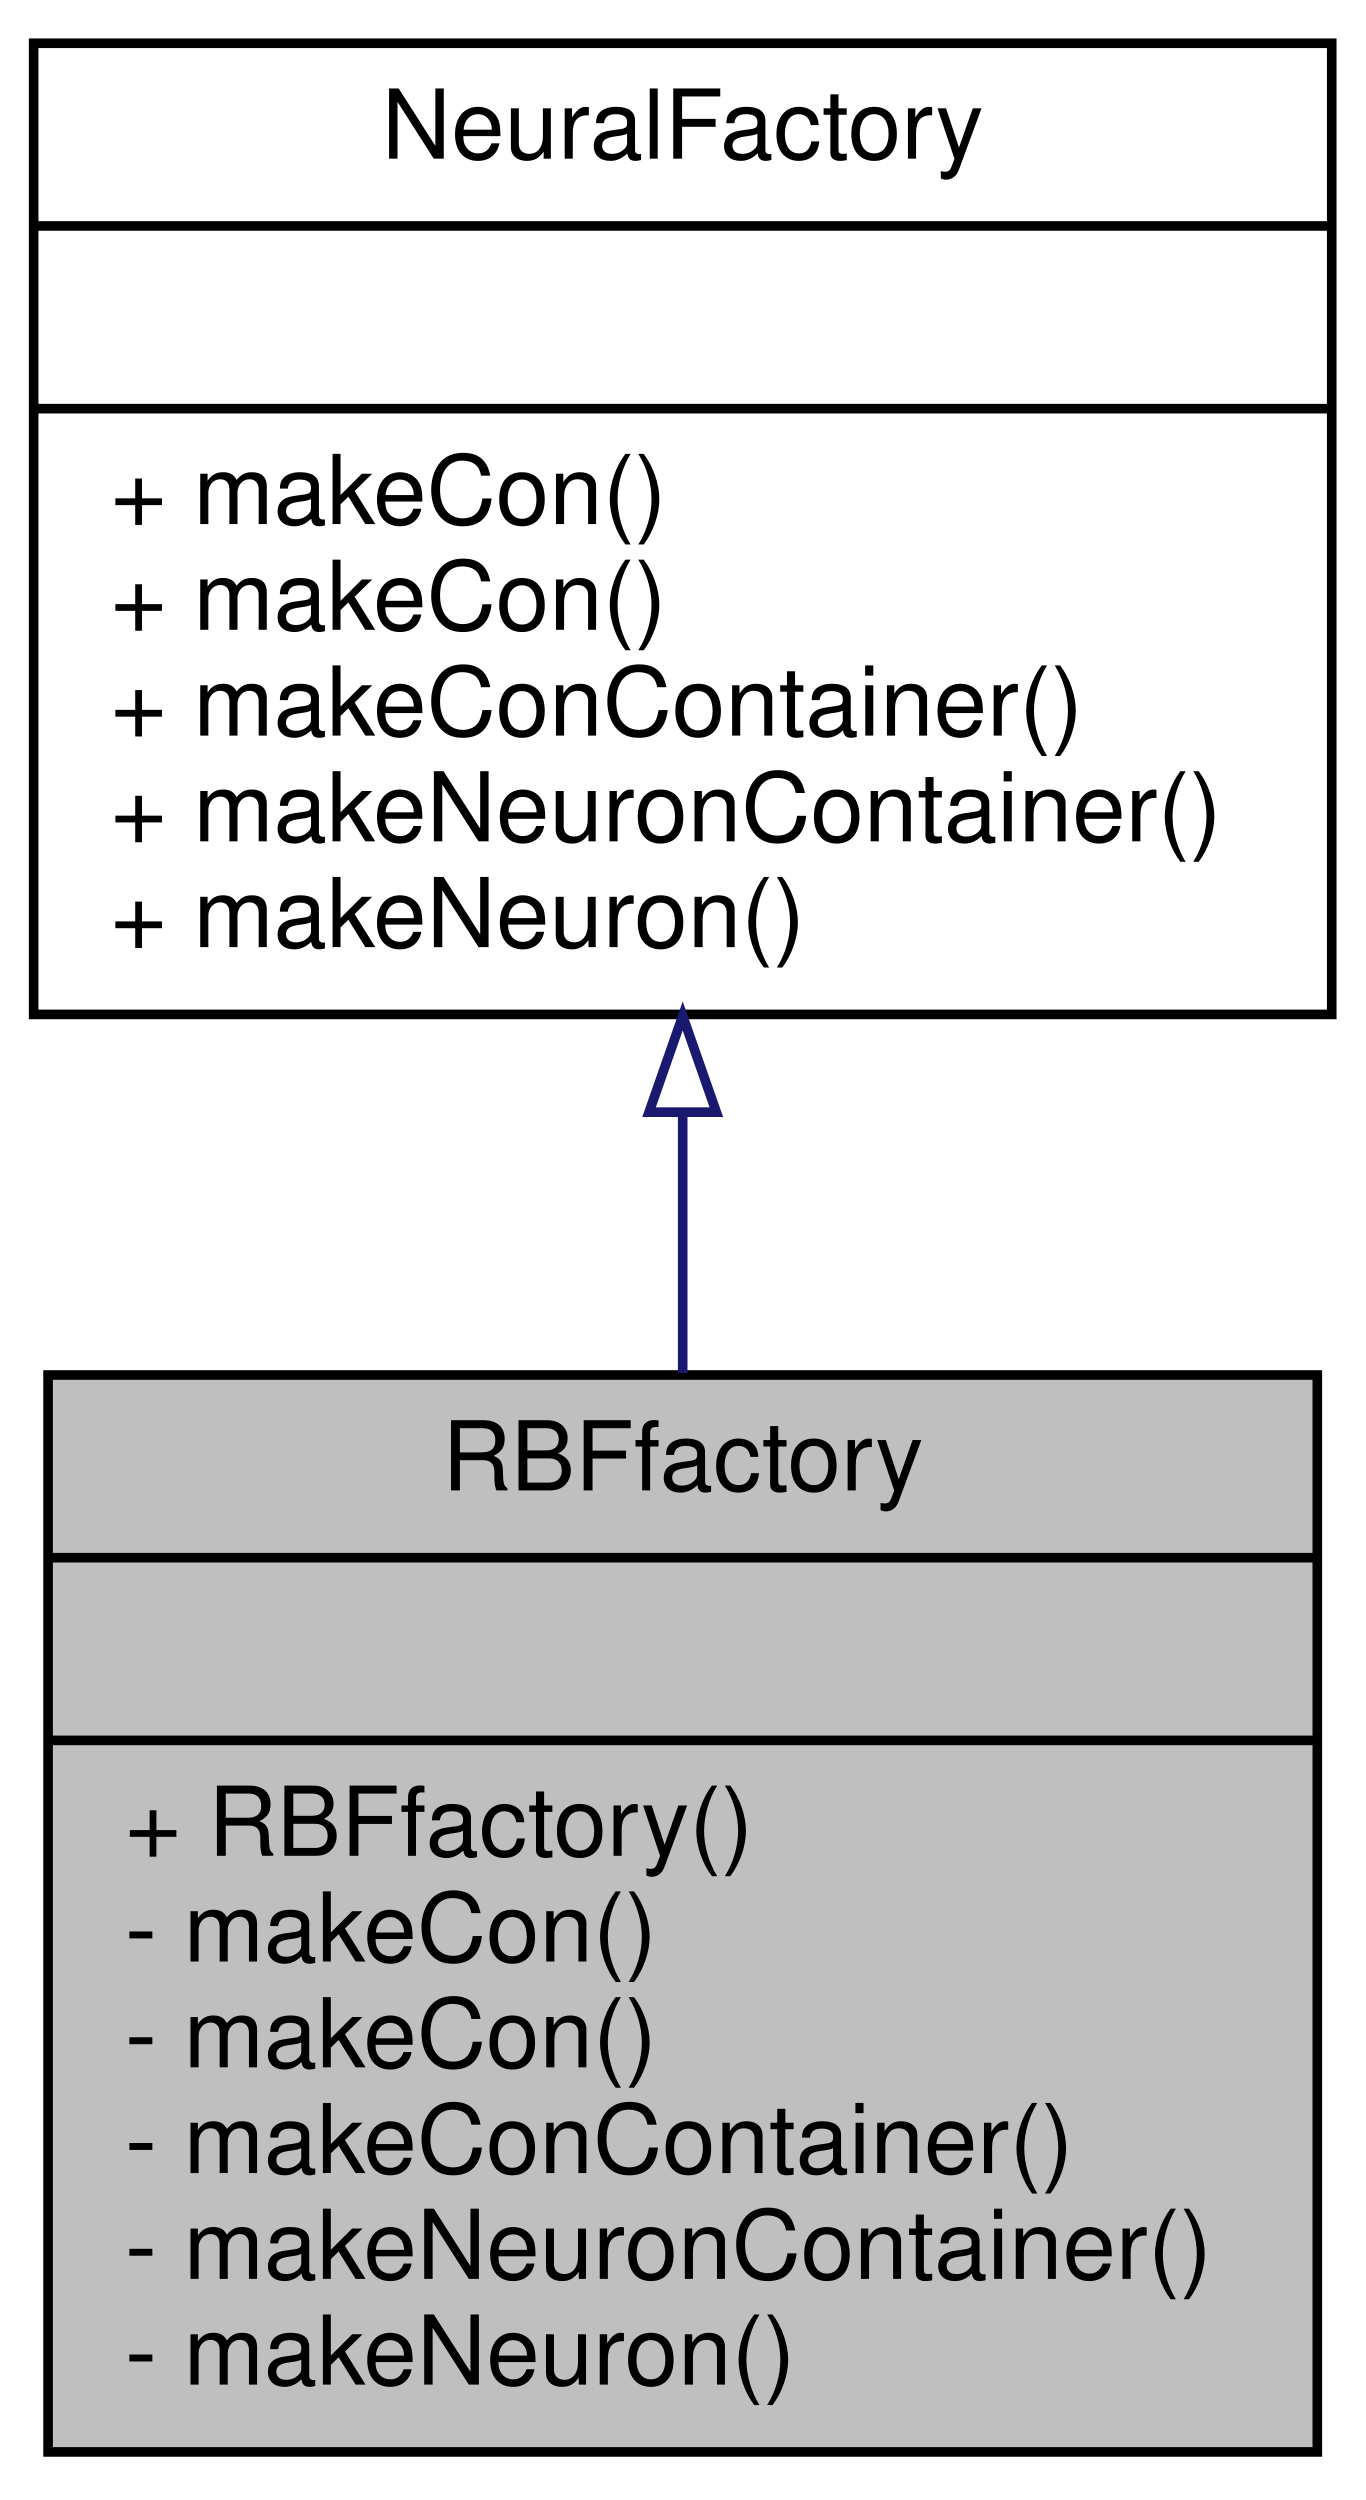
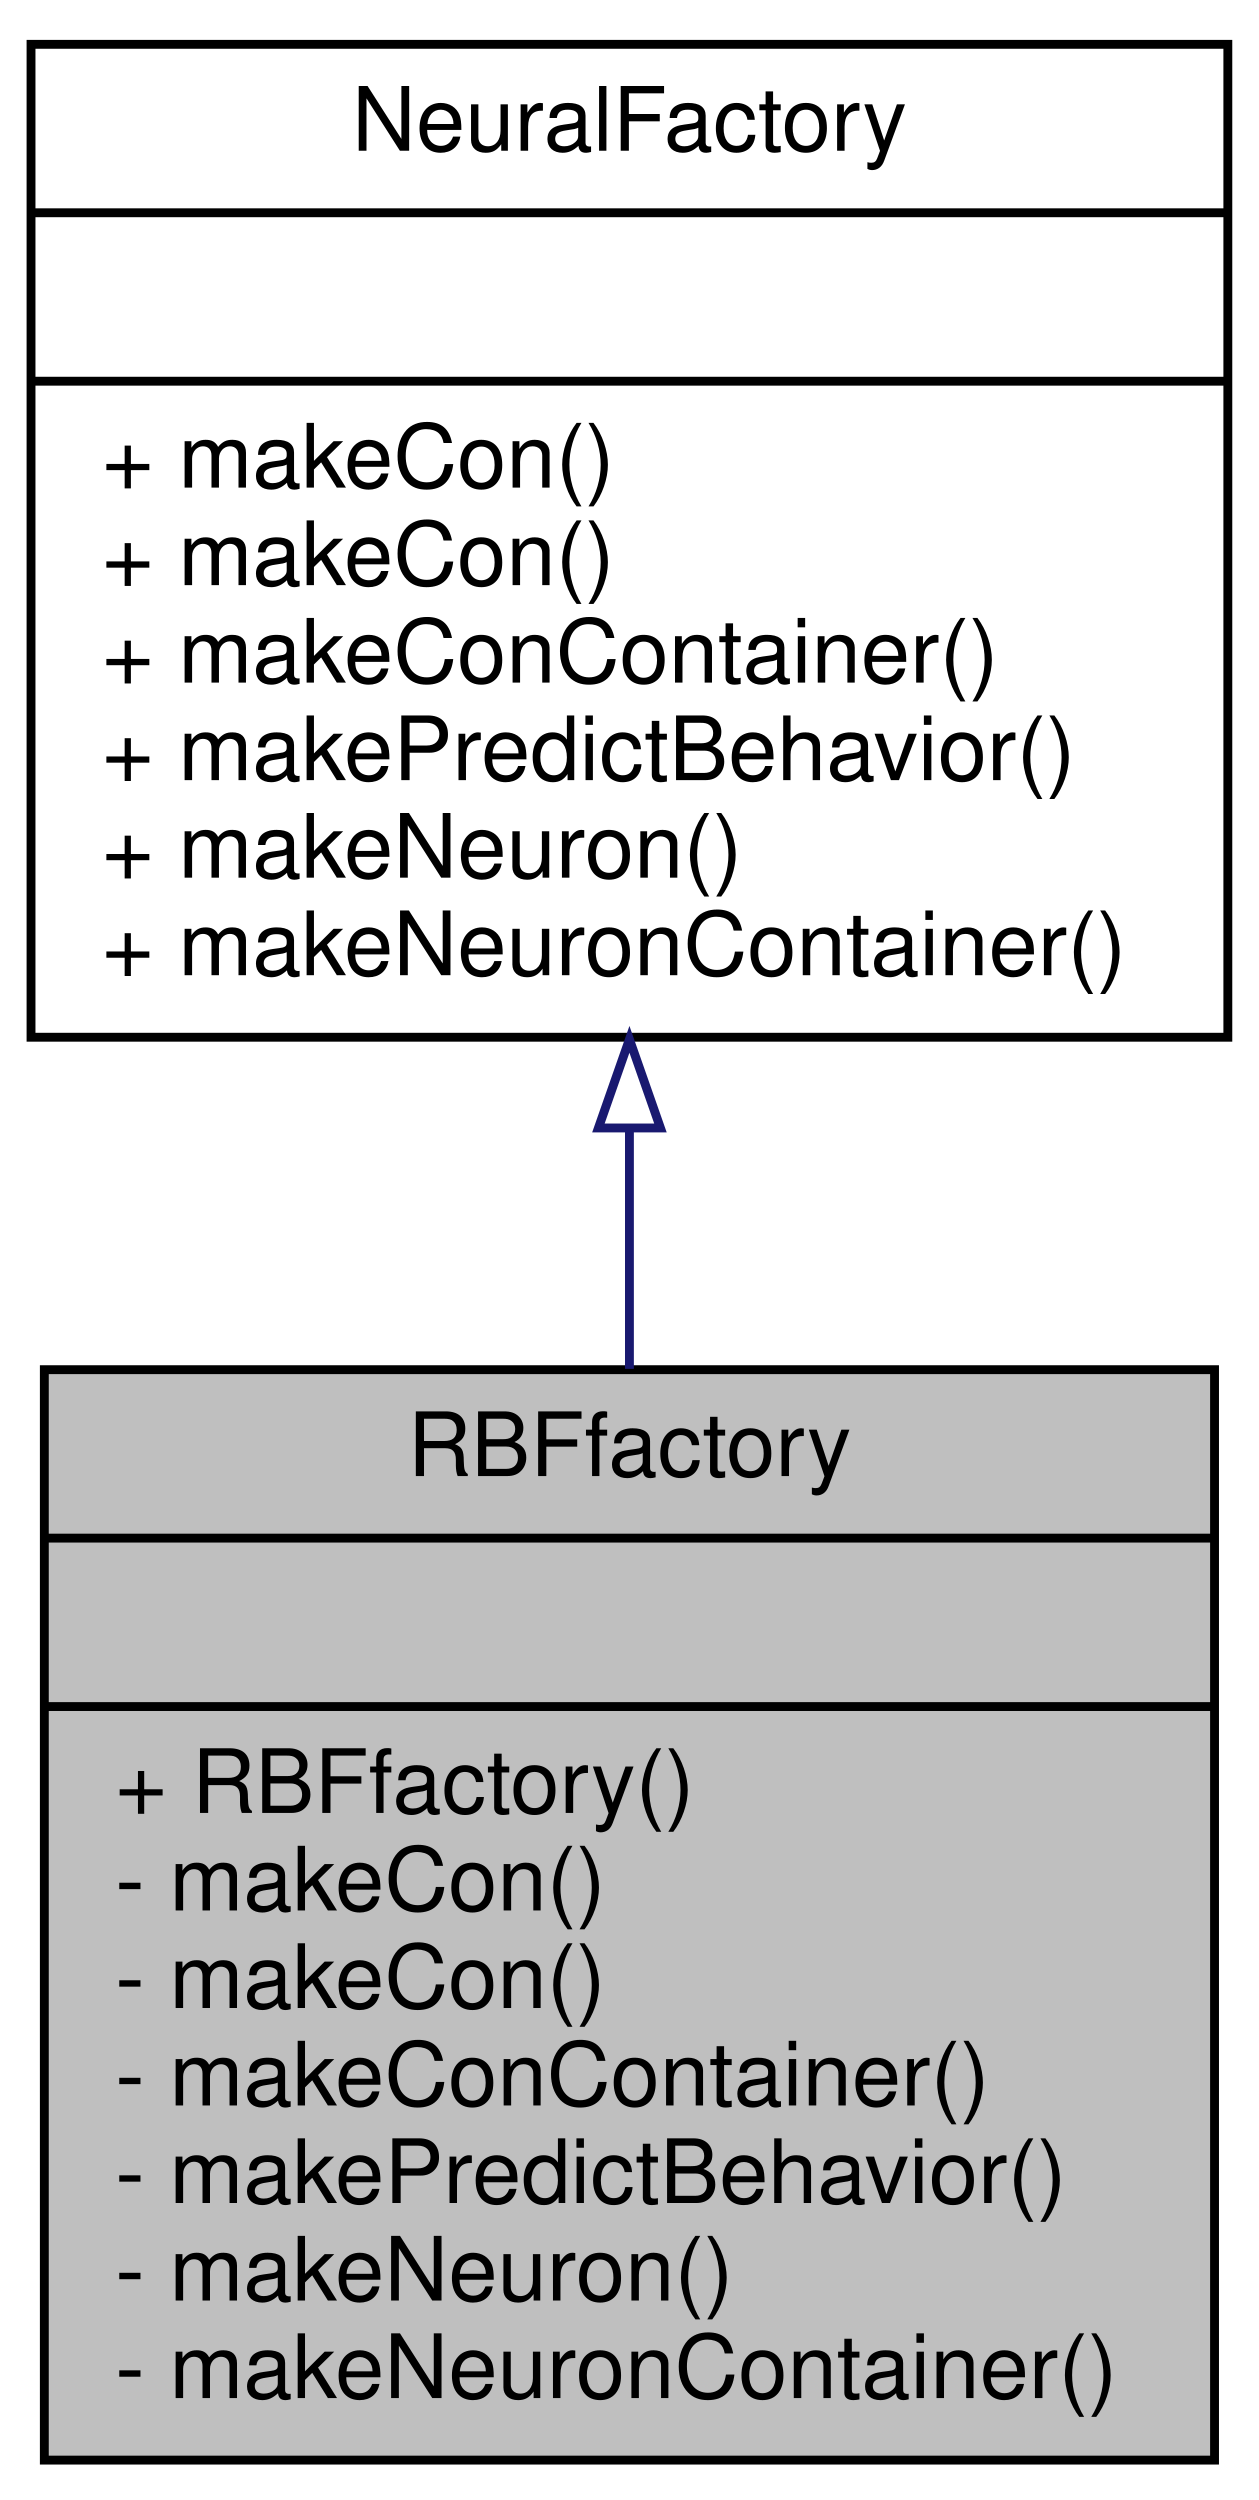
- <svg xmlns="http://www.w3.org/2000/svg" xmlns:xlink="http://www.w3.org/1999/xlink" width="142pt" height="260pt" viewBox="0.00 0.00 142.00 260.00">
-   <g id="graph1" class="graph" transform="scale(1 1) rotate(0) translate(4 256)">
-     <polygon fill="white" stroke="white" points="-4,5 -4,-256 139,-256 139,5 -4,5" />
+ <svg xmlns="http://www.w3.org/2000/svg" xmlns:xlink="http://www.w3.org/1999/xlink" width="142pt" height="282pt" viewBox="0.00 0.00 142.00 282.00">
+   <g id="graph1" class="graph" transform="scale(1 1) rotate(0) translate(4 278)">
+     <polygon fill="white" stroke="white" points="-4,5 -4,-278 139,-278 139,5 -4,5" />
    <g id="node1" class="node">
-       <polygon fill="#bfbfbf" stroke="black" points="1,-1 1,-113 133,-113 133,-1 1,-1" />
-       <text text-anchor="middle" x="67" y="-101" font-family="Helvetica,sans-Serif" font-size="10.00">RBFfactory</text>
-       <polyline fill="none" stroke="black" points="1,-94 133,-94 " />
-       <text text-anchor="middle" x="67" y="-82" font-family="Helvetica,sans-Serif" font-size="10.00"> </text>
-       <polyline fill="none" stroke="black" points="1,-75 133,-75 " />
-       <text text-anchor="start" x="9" y="-63" font-family="Helvetica,sans-Serif" font-size="10.00">+ RBFfactory()</text>
-       <text text-anchor="start" x="9" y="-52" font-family="Helvetica,sans-Serif" font-size="10.00">- makeCon()</text>
-       <text text-anchor="start" x="9" y="-41" font-family="Helvetica,sans-Serif" font-size="10.00">- makeCon()</text>
-       <text text-anchor="start" x="9" y="-30" font-family="Helvetica,sans-Serif" font-size="10.00">- makeConContainer()</text>
-       <text text-anchor="start" x="9" y="-19" font-family="Helvetica,sans-Serif" font-size="10.00">- makeNeuronContainer()</text>
-       <text text-anchor="start" x="9" y="-8" font-family="Helvetica,sans-Serif" font-size="10.00">- makeNeuron()</text>
+       <polygon fill="#bfbfbf" stroke="black" points="1,-0.5 1,-123.5 133,-123.5 133,-0.5 1,-0.5" />
+       <text text-anchor="middle" x="67" y="-111.5" font-family="Helvetica,sans-Serif" font-size="10.00">RBFfactory</text>
+       <polyline fill="none" stroke="black" points="1,-104.5 133,-104.5 " />
+       <text text-anchor="middle" x="67" y="-92.5" font-family="Helvetica,sans-Serif" font-size="10.00"> </text>
+       <polyline fill="none" stroke="black" points="1,-85.5 133,-85.5 " />
+       <text text-anchor="start" x="9" y="-73.5" font-family="Helvetica,sans-Serif" font-size="10.00">+ RBFfactory()</text>
+       <text text-anchor="start" x="9" y="-62.5" font-family="Helvetica,sans-Serif" font-size="10.00">- makeCon()</text>
+       <text text-anchor="start" x="9" y="-51.5" font-family="Helvetica,sans-Serif" font-size="10.00">- makeCon()</text>
+       <text text-anchor="start" x="9" y="-40.5" font-family="Helvetica,sans-Serif" font-size="10.00">- makeConContainer()</text>
+       <text text-anchor="start" x="9" y="-29.5" font-family="Helvetica,sans-Serif" font-size="10.00">- makePredictBehavior()</text>
+       <text text-anchor="start" x="9" y="-18.5" font-family="Helvetica,sans-Serif" font-size="10.00">- makeNeuron()</text>
+       <text text-anchor="start" x="9" y="-7.5" font-family="Helvetica,sans-Serif" font-size="10.00">- makeNeuronContainer()</text>
    </g>
    <g id="node2" class="node">
      <a xlink:href="class_neural_factory.html" target="_top" xlink:title="class NeuralFactory -">
-         <polygon fill="white" stroke="black" points="-0.5,-150.5 -0.5,-251.5 134.5,-251.5 134.5,-150.5 -0.5,-150.5" />
-         <text text-anchor="middle" x="67" y="-239.5" font-family="Helvetica,sans-Serif" font-size="10.00">NeuralFactory</text>
-         <polyline fill="none" stroke="black" points="-0.5,-232.5 134.5,-232.5 " />
-         <text text-anchor="middle" x="67" y="-220.5" font-family="Helvetica,sans-Serif" font-size="10.00"> </text>
-         <polyline fill="none" stroke="black" points="-0.5,-213.5 134.5,-213.5 " />
-         <text text-anchor="start" x="7.5" y="-201.5" font-family="Helvetica,sans-Serif" font-size="10.00">+ makeCon()</text>
-         <text text-anchor="start" x="7.5" y="-190.5" font-family="Helvetica,sans-Serif" font-size="10.00">+ makeCon()</text>
-         <text text-anchor="start" x="7.5" y="-179.5" font-family="Helvetica,sans-Serif" font-size="10.00">+ makeConContainer()</text>
-         <text text-anchor="start" x="7.5" y="-168.5" font-family="Helvetica,sans-Serif" font-size="10.00">+ makeNeuronContainer()</text>
-         <text text-anchor="start" x="7.5" y="-157.5" font-family="Helvetica,sans-Serif" font-size="10.00">+ makeNeuron()</text>
+         <polygon fill="white" stroke="black" points="-0.5,-161 -0.5,-273 134.5,-273 134.5,-161 -0.5,-161" />
+         <text text-anchor="middle" x="67" y="-261" font-family="Helvetica,sans-Serif" font-size="10.00">NeuralFactory</text>
+         <polyline fill="none" stroke="black" points="-0.5,-254 134.5,-254 " />
+         <text text-anchor="middle" x="67" y="-242" font-family="Helvetica,sans-Serif" font-size="10.00"> </text>
+         <polyline fill="none" stroke="black" points="-0.5,-235 134.5,-235 " />
+         <text text-anchor="start" x="7.5" y="-223" font-family="Helvetica,sans-Serif" font-size="10.00">+ makeCon()</text>
+         <text text-anchor="start" x="7.5" y="-212" font-family="Helvetica,sans-Serif" font-size="10.00">+ makeCon()</text>
+         <text text-anchor="start" x="7.5" y="-201" font-family="Helvetica,sans-Serif" font-size="10.00">+ makeConContainer()</text>
+         <text text-anchor="start" x="7.5" y="-190" font-family="Helvetica,sans-Serif" font-size="10.00">+ makePredictBehavior()</text>
+         <text text-anchor="start" x="7.5" y="-179" font-family="Helvetica,sans-Serif" font-size="10.00">+ makeNeuron()</text>
+         <text text-anchor="start" x="7.5" y="-168" font-family="Helvetica,sans-Serif" font-size="10.00">+ makeNeuronContainer()</text>
      </a>
    </g>
    <g id="edge2" class="edge">
-       <path fill="none" stroke="midnightblue" d="M67,-140.325C67,-131.337 67,-122.101 67,-113.212" />
-       <polygon fill="none" stroke="midnightblue" points="63.5,-140.335 67,-150.335 70.5,-140.335 63.5,-140.335" />
+       <path fill="none" stroke="midnightblue" d="M67,-150.718C67,-141.717 67,-132.505 67,-123.593" />
+       <polygon fill="none" stroke="midnightblue" points="63.5,-150.763 67,-160.763 70.5,-150.764 63.5,-150.763" />
    </g>
  </g>
</svg>
